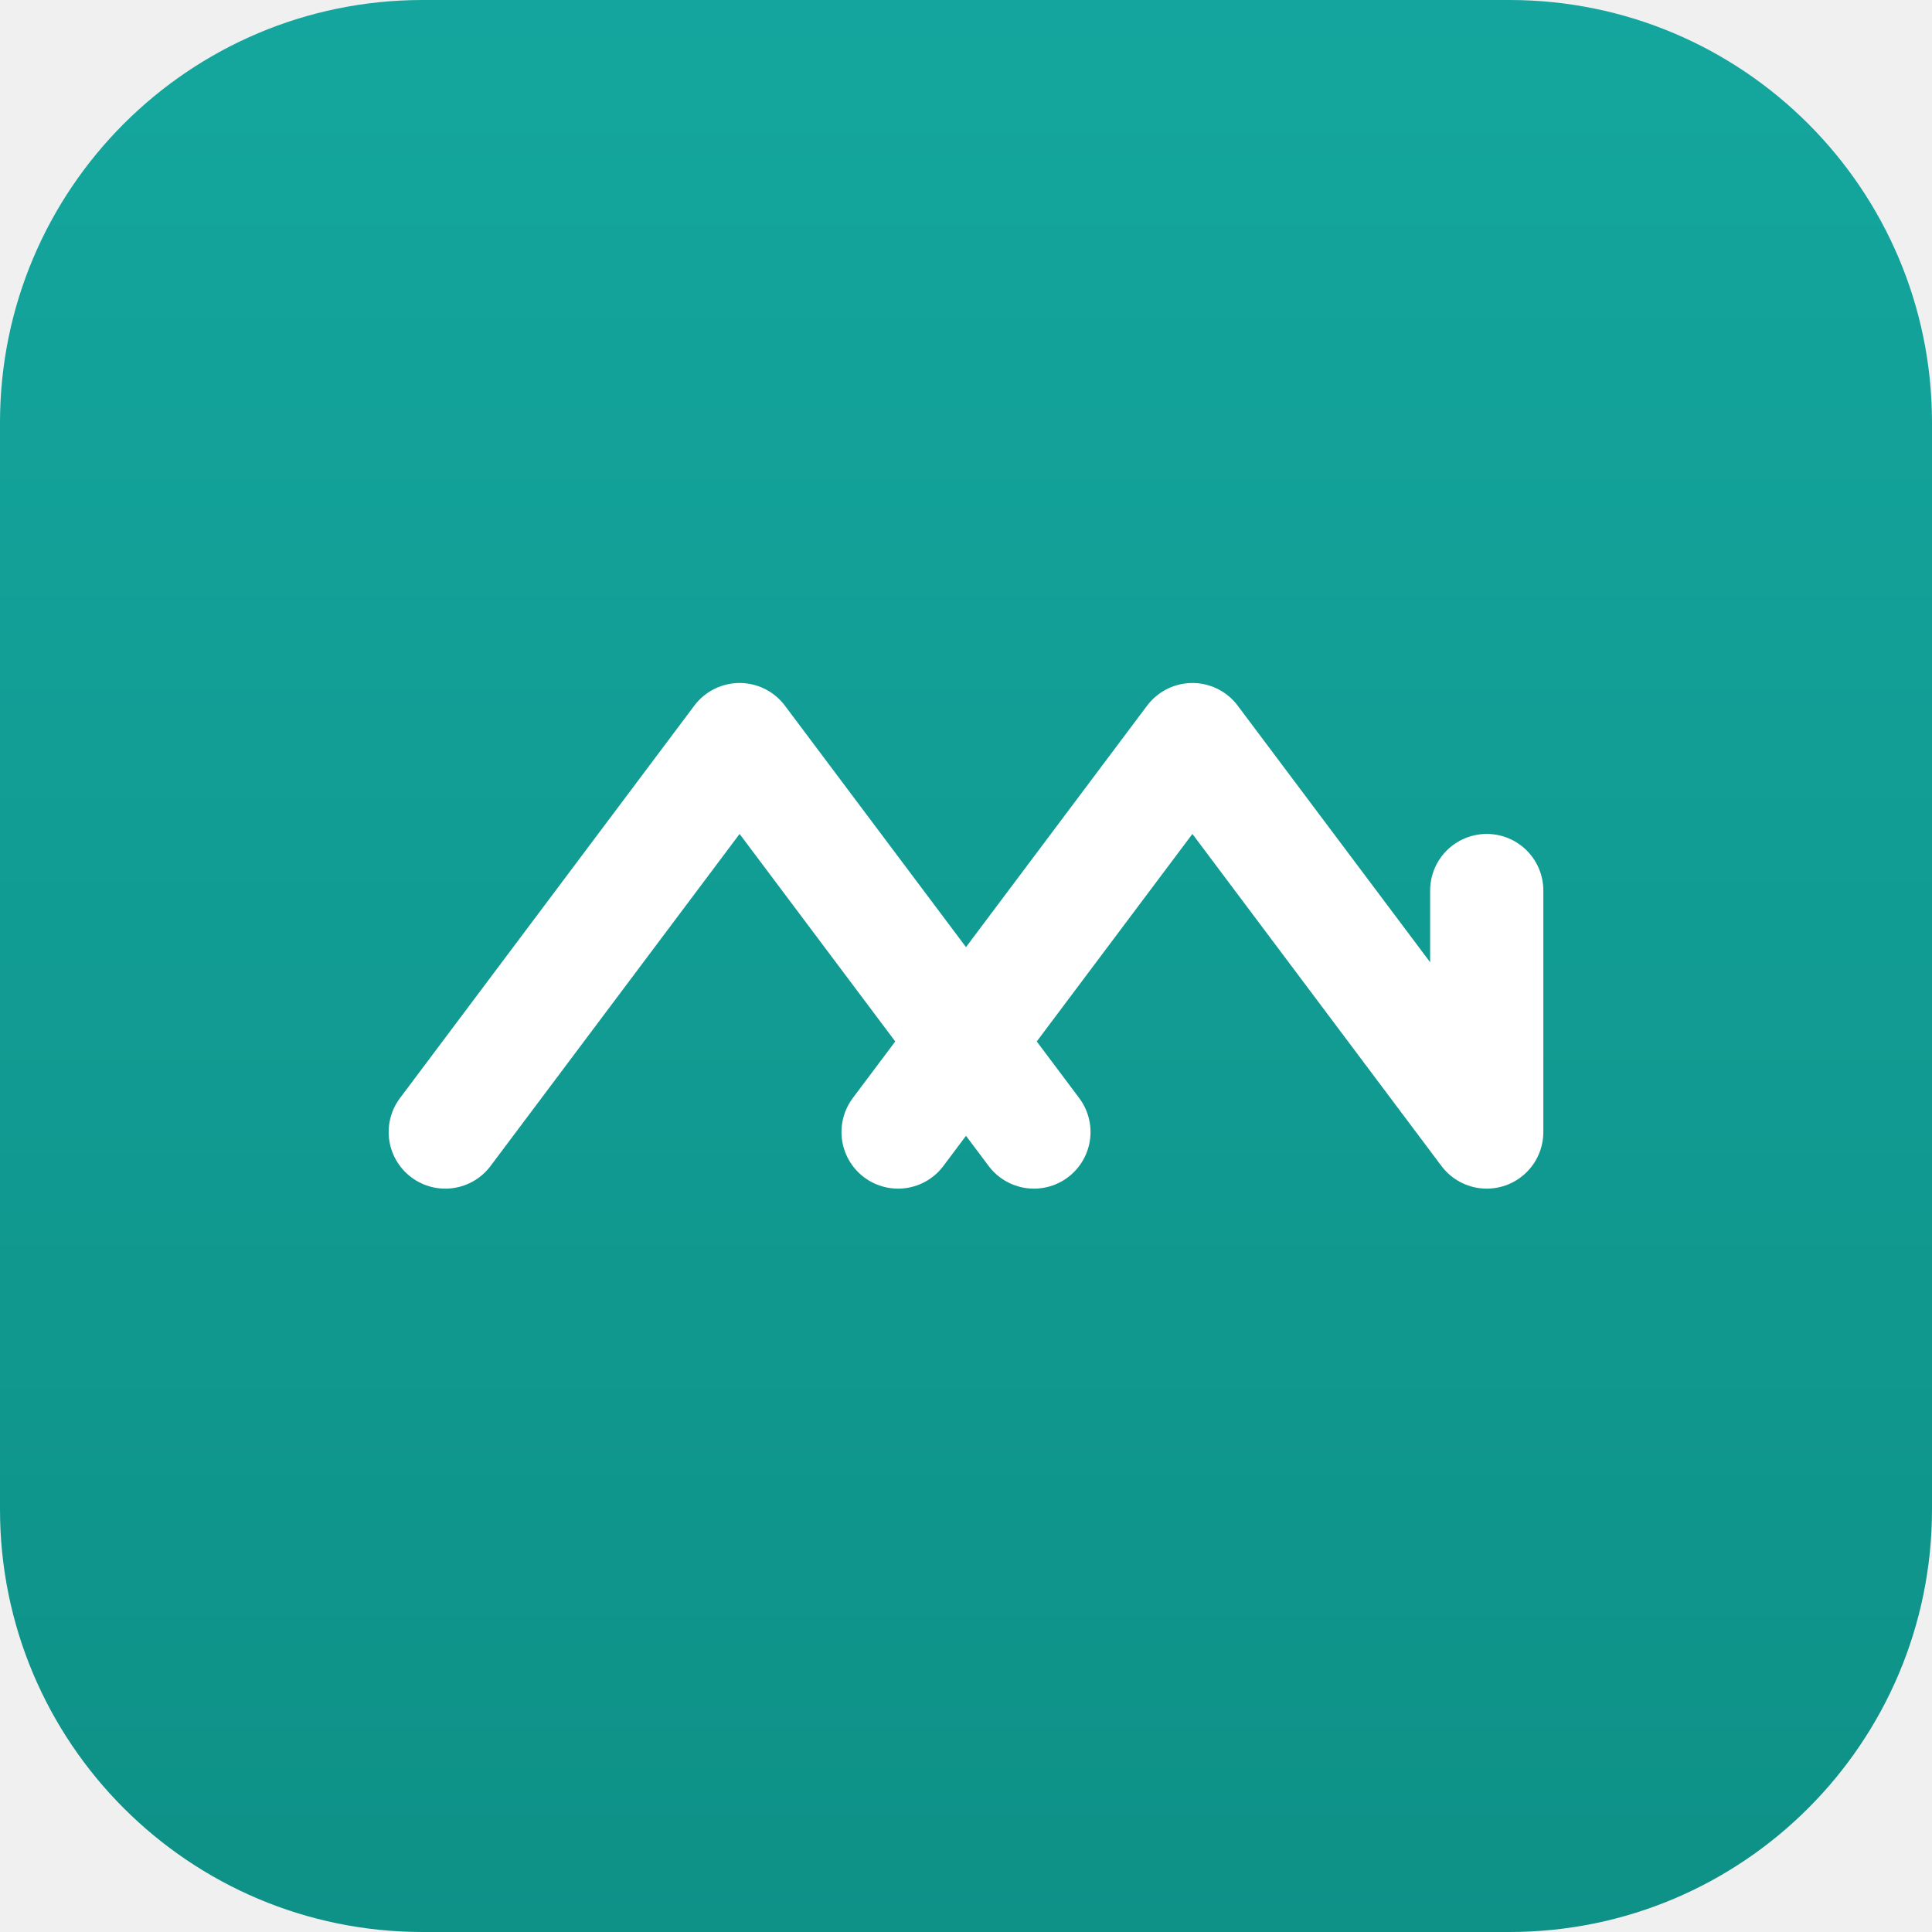
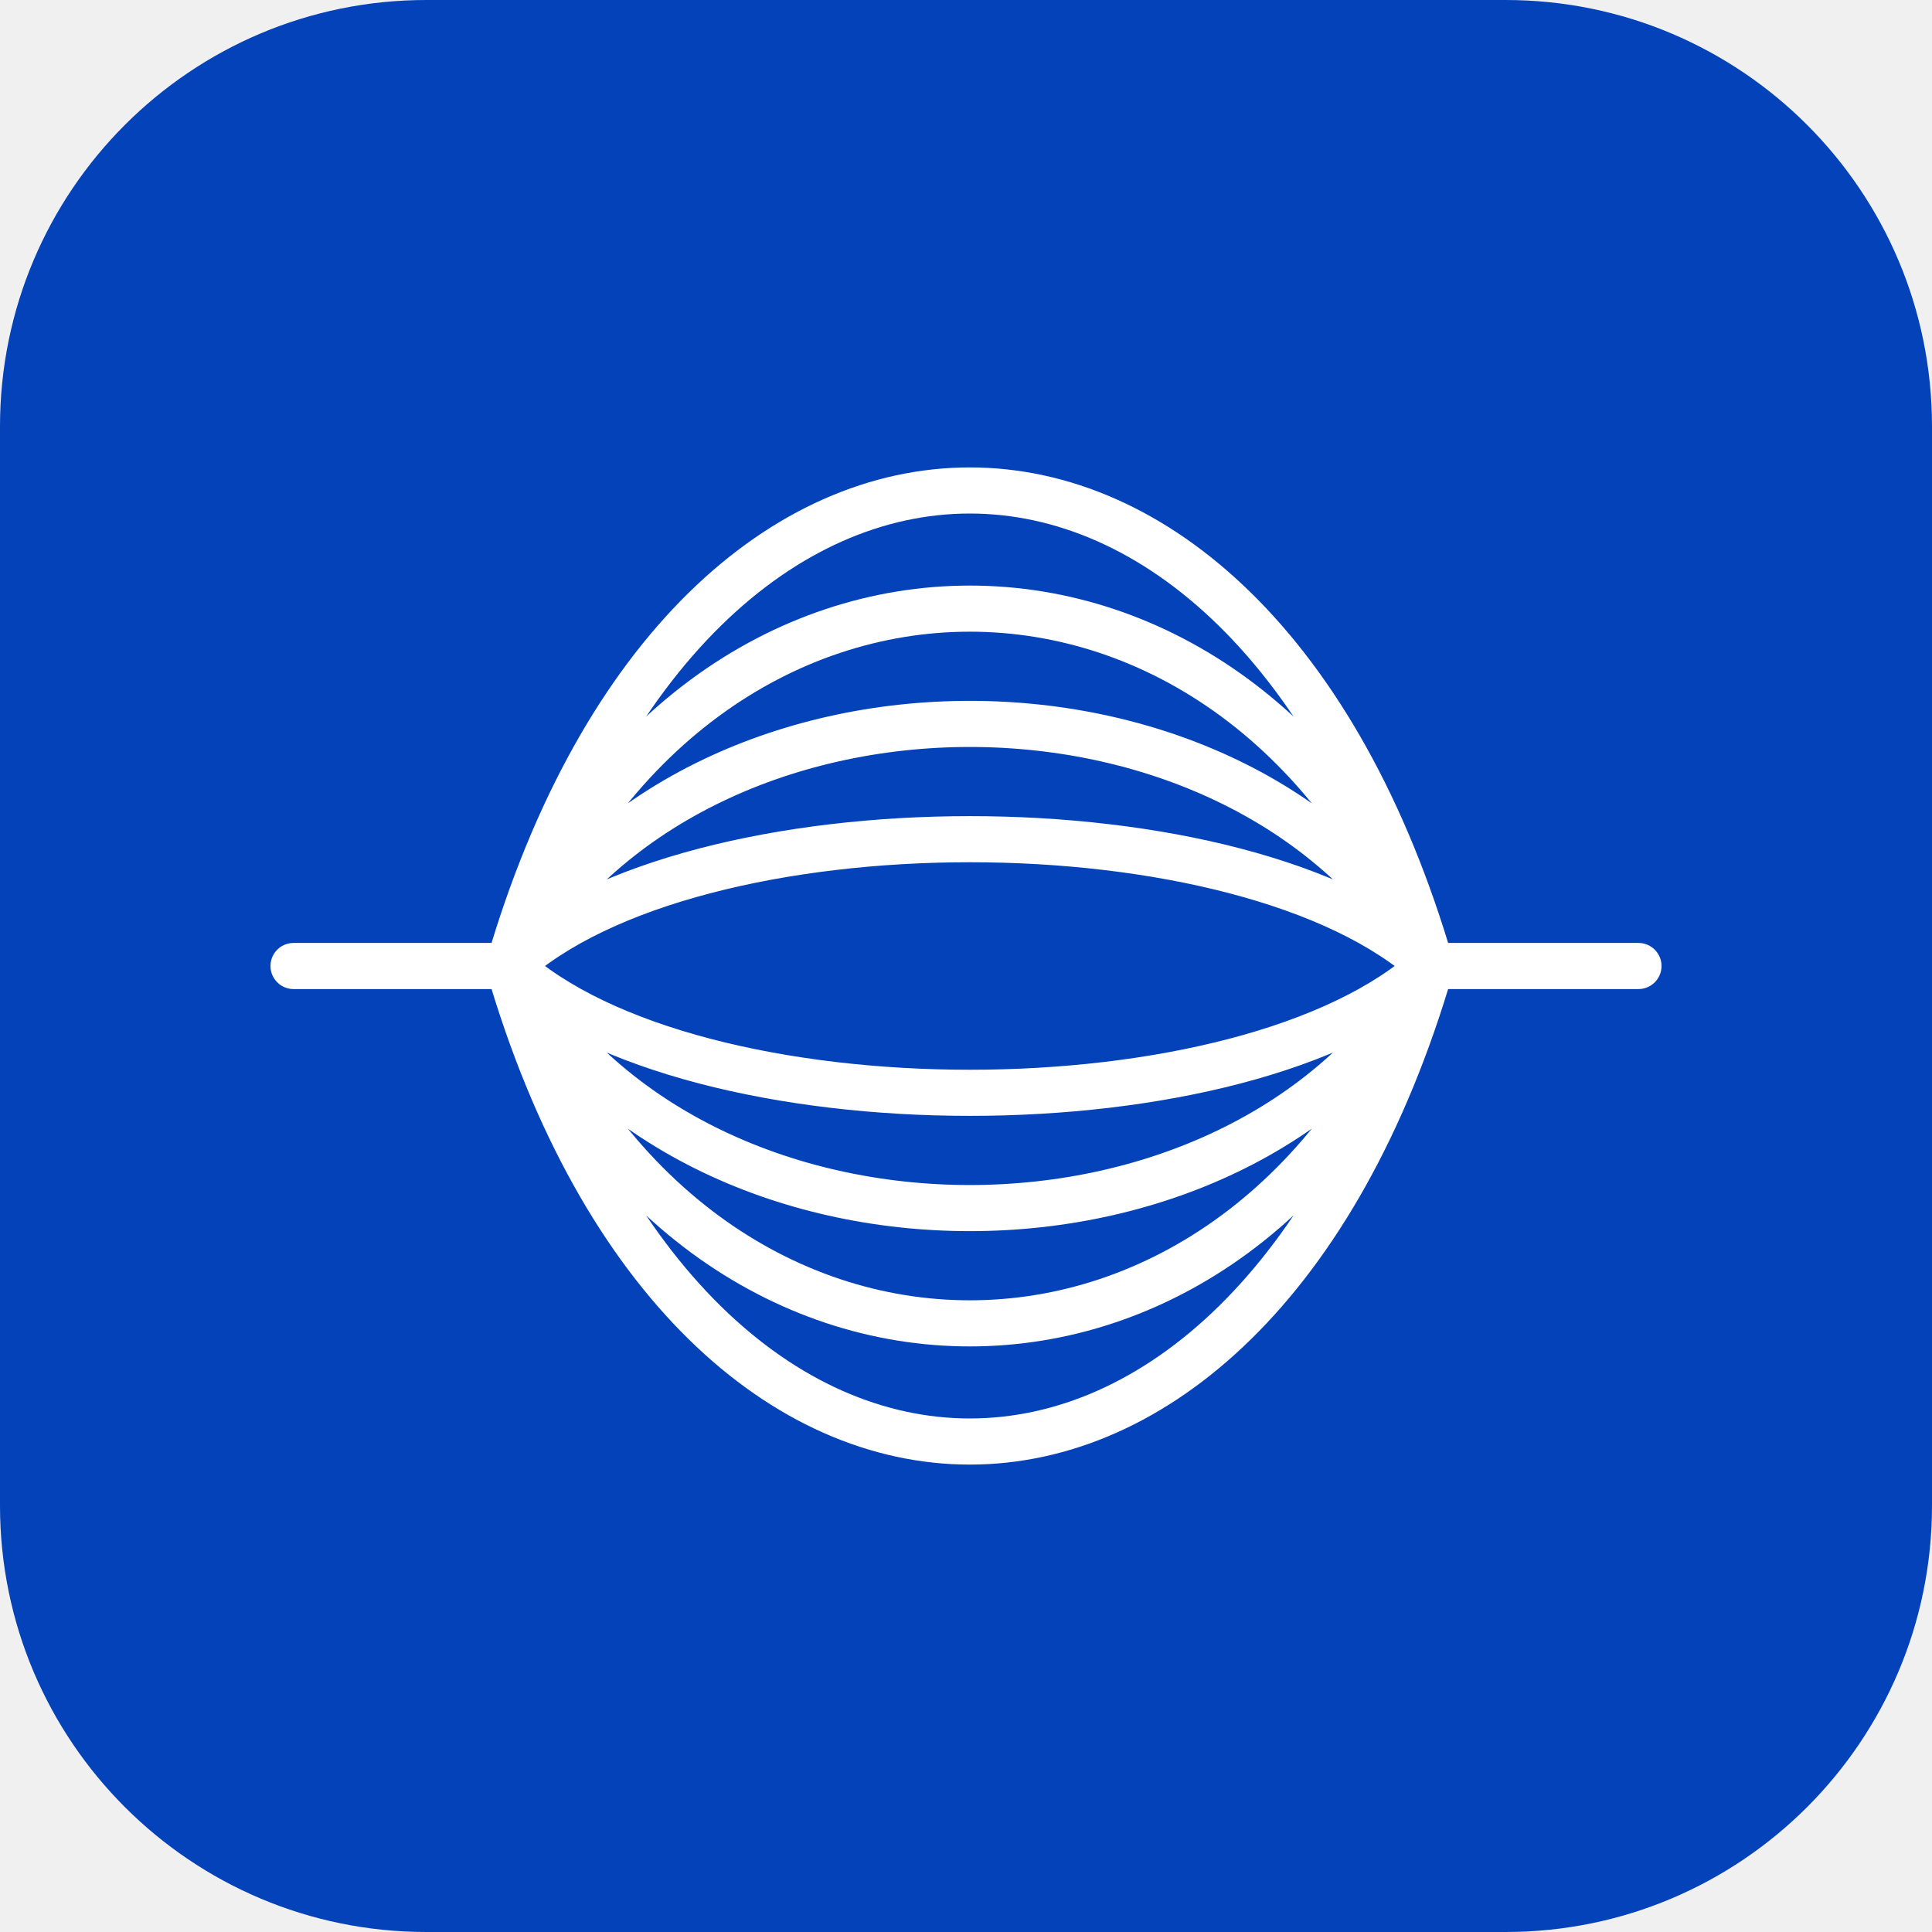
- <svg xmlns="http://www.w3.org/2000/svg" viewBox="0 0 512 512">
-   <defs>
-     <linearGradient id="g" x1="0" y1="0" x2="0" y2="1">
-       <stop offset="0" stop-color="#14A69E" />
-       <stop offset="1" stop-color="#0E9187" />
-     </linearGradient>
-   </defs>
-   <rect width="512" height="512" rx="112" fill="url(#g)" />
-   <path d="M118 300 L196 196 L274 300 M238 300 L316 196 L394 300 M394 300 V236" fill="none" stroke="#fff" stroke-width="30" stroke-linecap="round" stroke-linejoin="round" />
+ <svg xmlns="http://www.w3.org/2000/svg" width="512" height="512" viewBox="0 0 512 512">
+   <rect width="512" height="512" rx="113" fill="#0442B9" />
+   <g transform="translate(71.68 123.6155) scale(1.018343)">
+     <path d="M6 130H62 M302 130H356 M62 130C110 -35 254 -35 302 130 M62 130C110 6 254 6 302 130 M62 130C110 46 254 46 302 130 M62 130C110 86 254 86 302 130 M62 130C110 295 254 295 302 130 M62 130C110 254 254 254 302 130 M62 130C110 214 254 214 302 130 M62 130C110 174 254 174 302 130" fill="none" stroke="#FFFFFF" stroke-width="12" stroke-linecap="round" stroke-linejoin="round" />
+   </g>
</svg>
